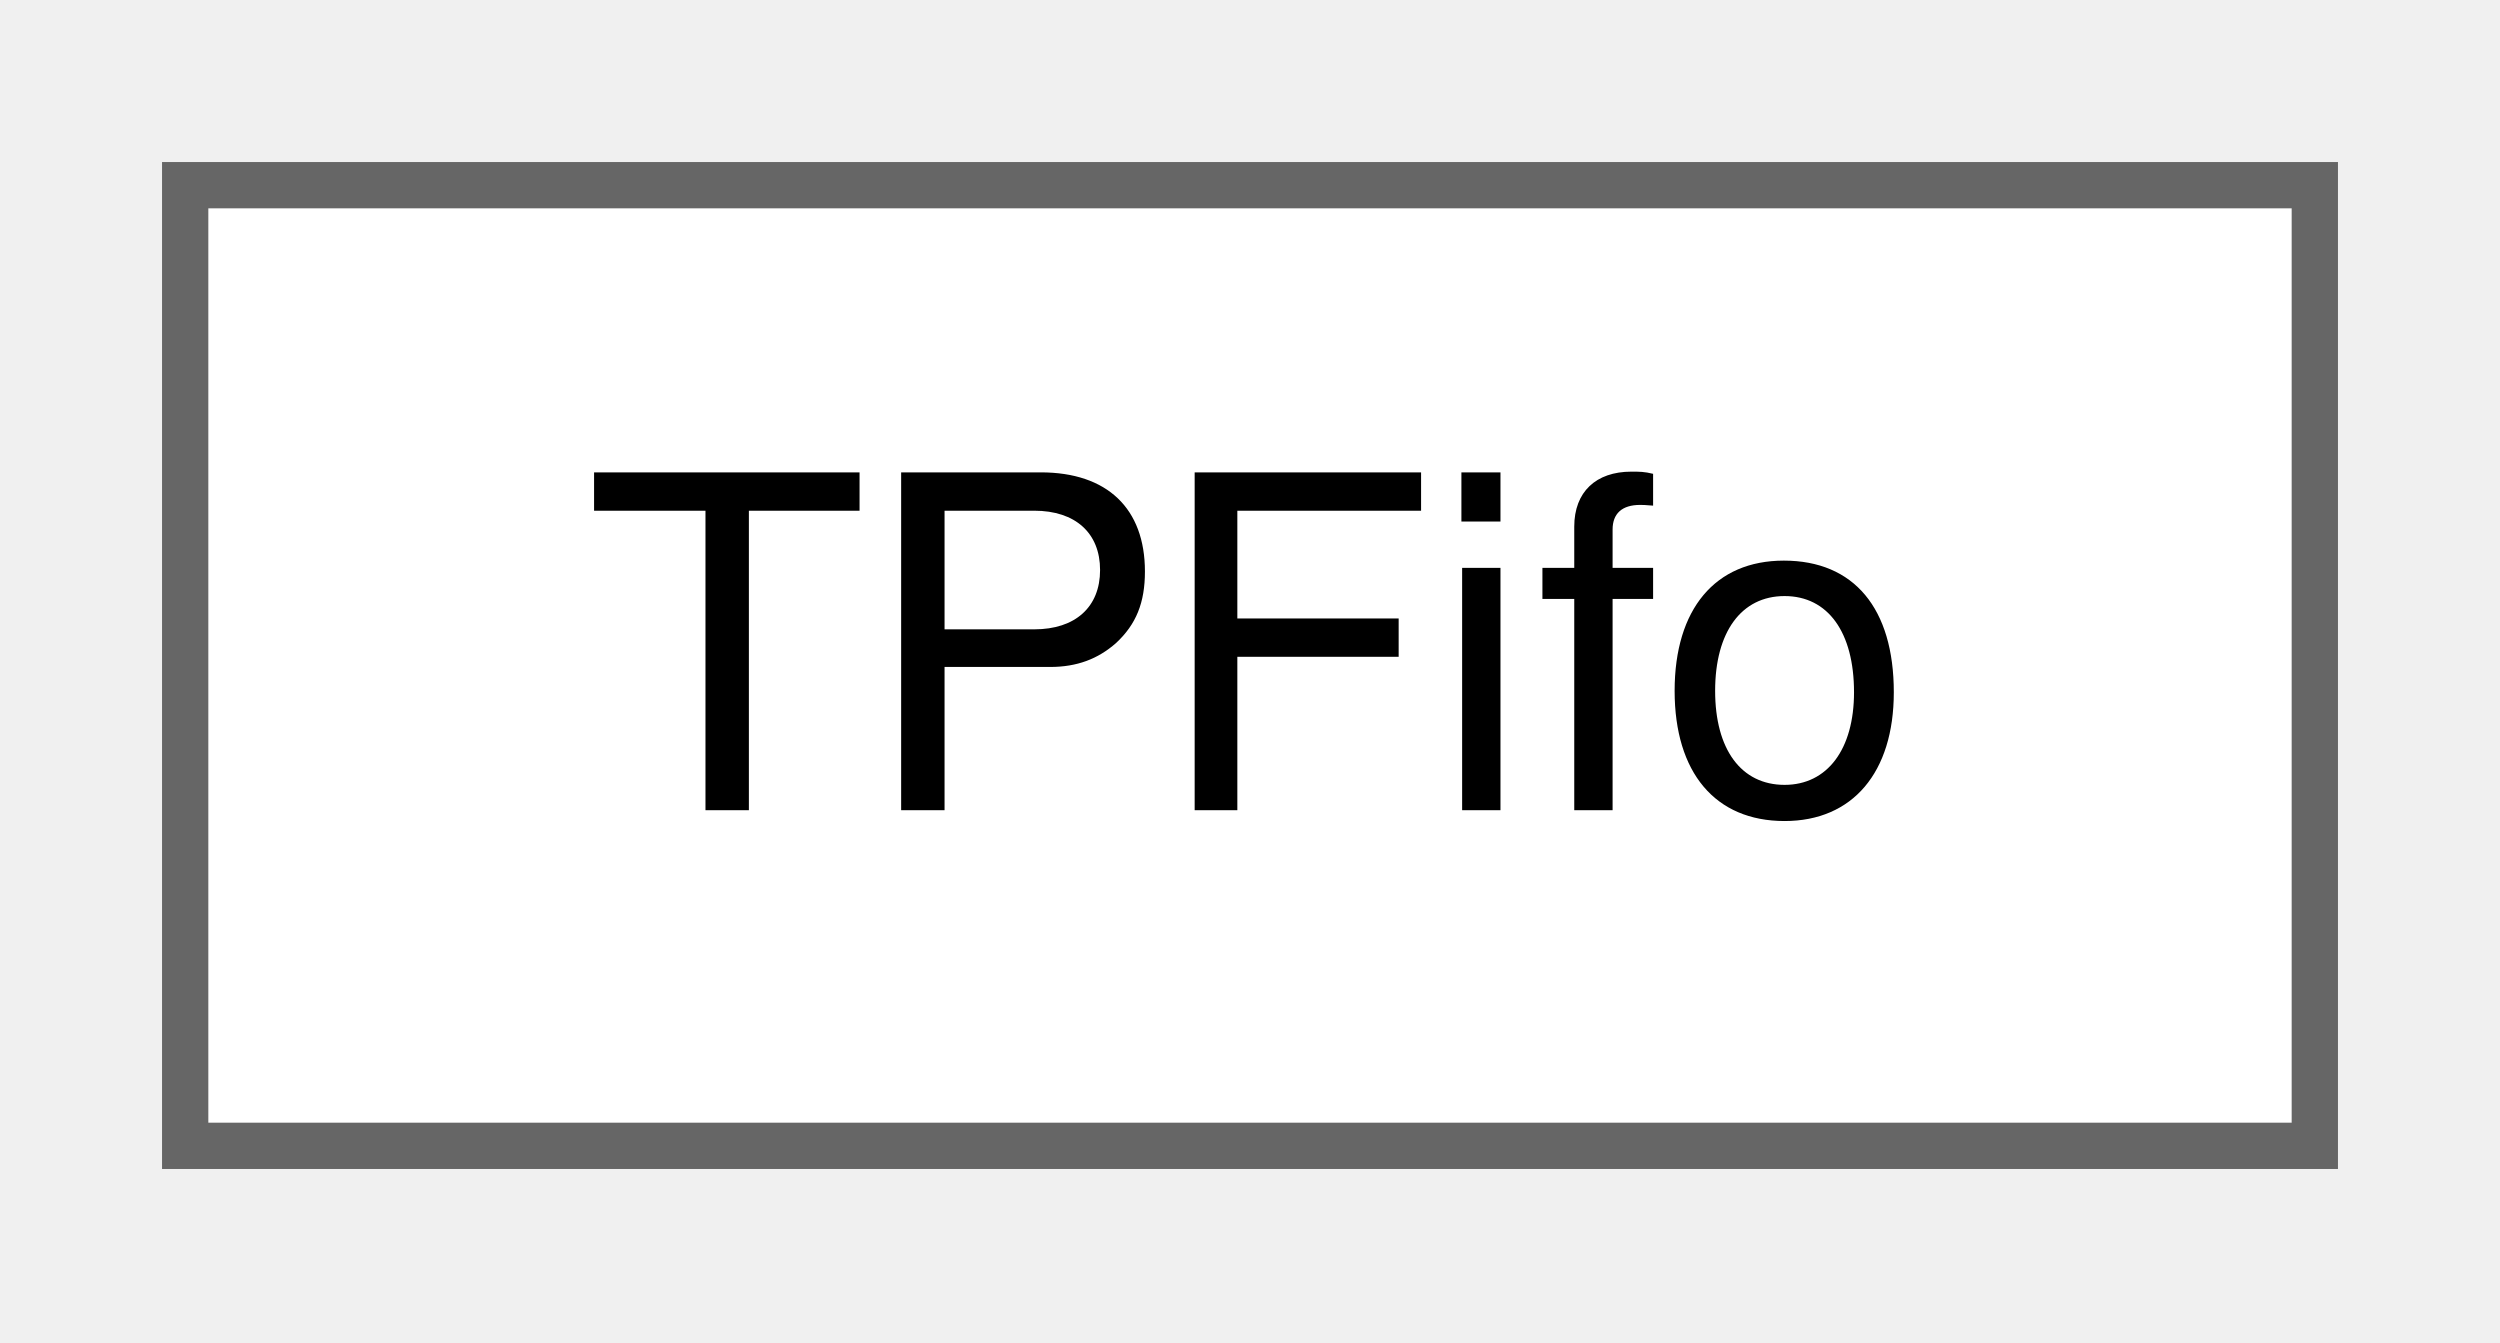
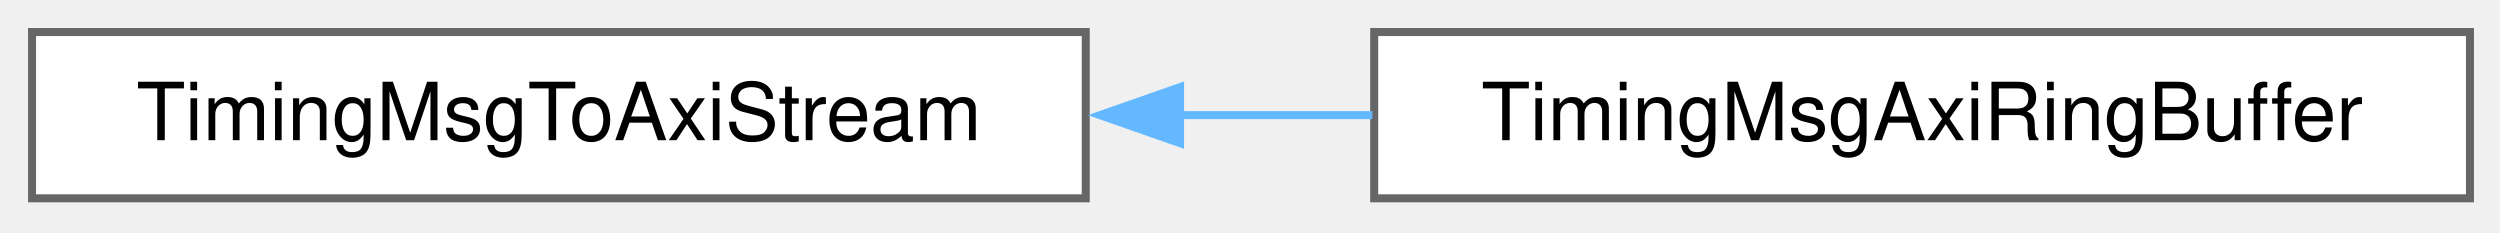
- <svg xmlns="http://www.w3.org/2000/svg" xmlns:xlink="http://www.w3.org/1999/xlink" width="54pt" height="29pt" viewBox="0.00 0.00 54.00 29.00">
+ <svg xmlns="http://www.w3.org/2000/svg" xmlns:xlink="http://www.w3.org/1999/xlink" width="312pt" height="29pt" viewBox="0.00 0.00 312.00 29.00">
  <g id="graph0" class="graph" transform="scale(1 1) rotate(0) translate(4 24.75)">
    <g id="Node000000" class="node">
      <g id="a_Node000000">
-         <a xlink:href="classTPFifo.html" target="_top" xlink:title=" ">
-           <polygon fill="white" stroke="#666666" points="46,-20.75 0,-20.75 0,0 46,0 46,-20.75" />
-           <text xml:space="preserve" text-anchor="middle" x="23" y="-7.25" font-family="Helvetica,sans-Serif" font-size="10.00">TPFifo</text>
+         <a xlink:href="classTimingMsgToAxiStream.html" target="_top" xlink:title=" ">
+           <polygon fill="white" stroke="#666666" points="131.5,-20.75 0,-20.75 0,0 131.5,0 131.5,-20.75" />
+           <text xml:space="preserve" text-anchor="middle" x="65.75" y="-7.25" font-family="Helvetica,sans-Serif" font-size="10.00">TimingMsgToAxiStream</text>
+         </a>
+       </g>
+     </g>
+     <g id="Node000001" class="node">
+       <g id="a_Node000001">
+         <a xlink:href="classTimingMsgAxiRingBuffer.html" target="_top" xlink:title=" ">
+           <polygon fill="white" stroke="#666666" points="304.25,-20.75 167.5,-20.75 167.5,0 304.25,0 304.25,-20.75" />
+           <text xml:space="preserve" text-anchor="middle" x="235.88" y="-7.25" font-family="Helvetica,sans-Serif" font-size="10.00">TimingMsgAxiRingBuffer</text>
+         </a>
+       </g>
+     </g>
+     <g id="edge49_Node000000_Node000001" class="edge">
+       <g id="a_edge49_Node000000_Node000001">
+         <a xlink:title=" ">
+           <path fill="none" stroke="#63b8ff" d="M143.07,-10.38C151.14,-10.38 159.3,-10.38 167.27,-10.38" />
+           <polygon fill="#63b8ff" stroke="#63b8ff" points="143.27,-6.88 133.27,-10.38 143.27,-13.88 143.27,-6.88" />
        </a>
      </g>
    </g>
  </g>
</svg>
